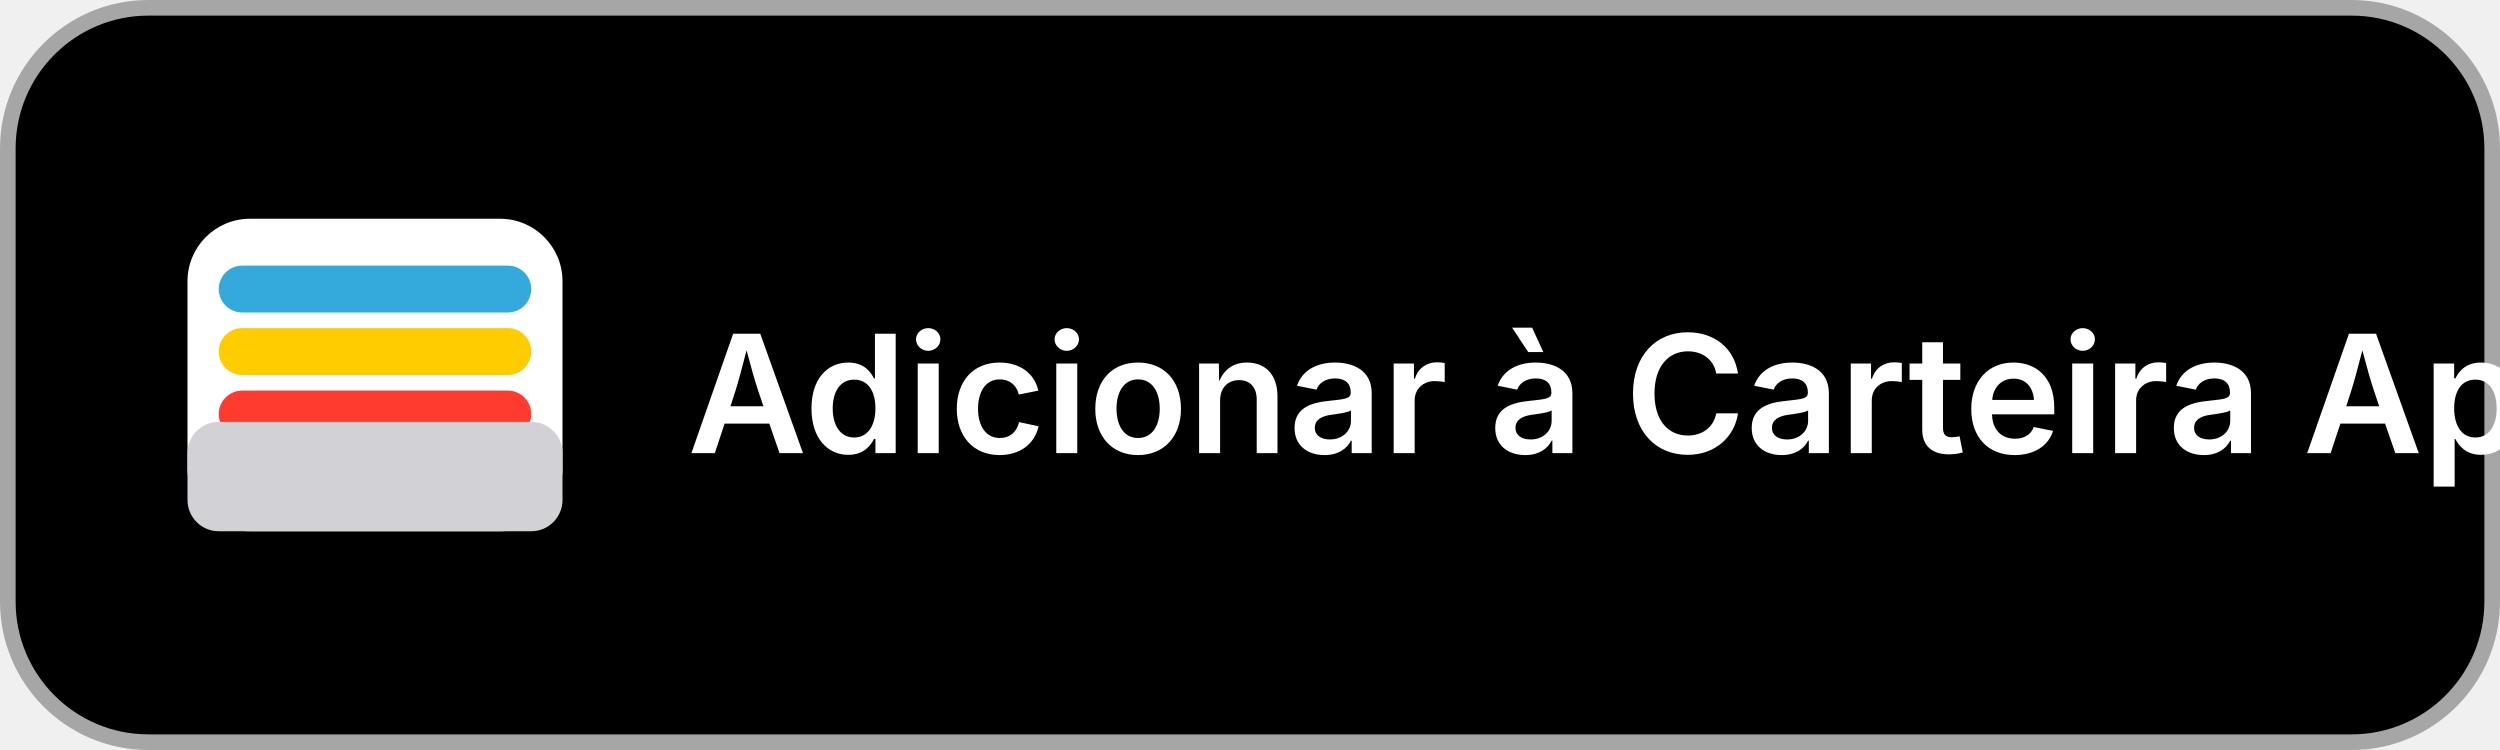
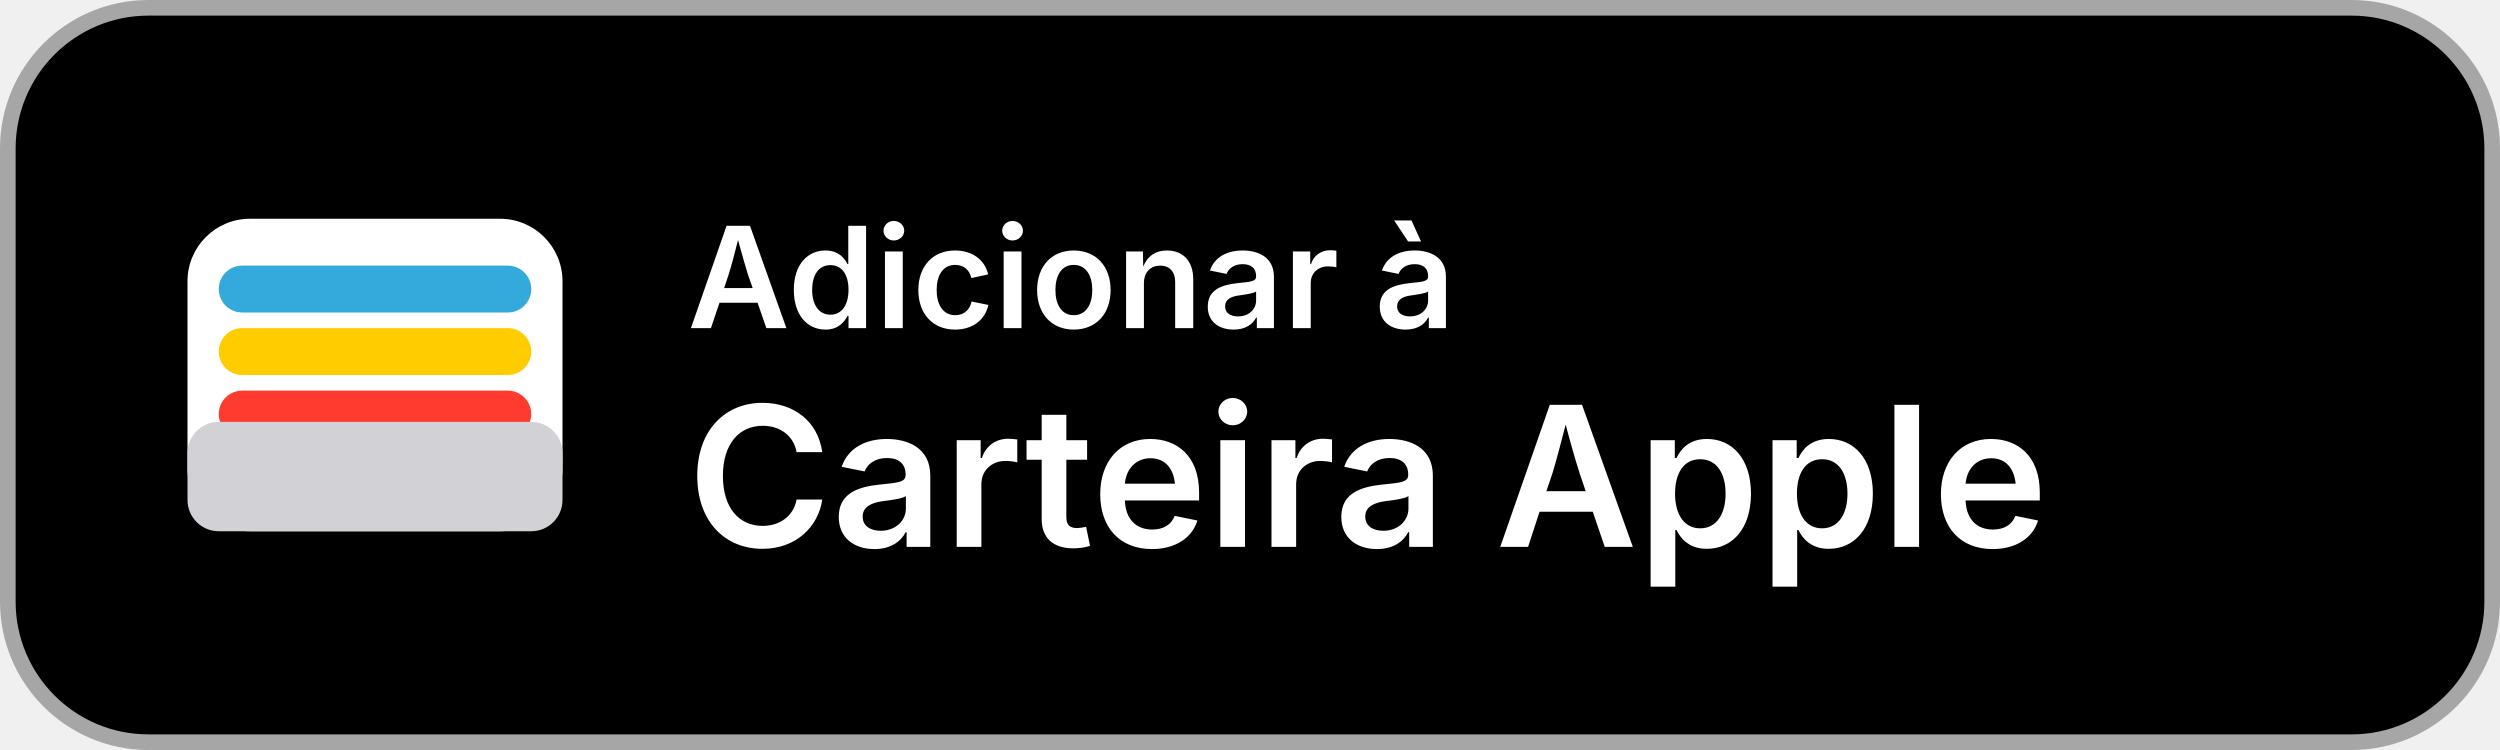
<svg xmlns="http://www.w3.org/2000/svg" viewBox="0 0 160 48" width="160" height="48">
  <rect x="0.5" y="0.5" width="159" height="47" rx="9" fill="#000" stroke="#a6a6a6" />
  <g transform="translate(12 12)">
    <rect x="0" y="2" width="24" height="20" rx="4" fill="#fff" />
    <rect x="2" y="5" width="20" height="3" rx="1.5" fill="#34aadc" />
    <rect x="2" y="9" width="20" height="3" rx="1.5" fill="#ffcc00" />
    <rect x="2" y="13" width="20" height="3" rx="1.5" fill="#ff3b30" />
    <rect x="0" y="15" width="24" height="7" rx="2" fill="#d1d1d6" />
  </g>
-   <text x="44" y="29" fill="#fff" font-family="-apple-system, BlinkMacSystemFont, system-ui, sans-serif" font-size="10.5" font-weight="600">Adicionar à Carteira Apple</text>
+   <text fill="#fff" font-family="-apple-system, BlinkMacSystemFont, system-ui, sans-serif" font-weight="600">
+     <tspan x="44" y="21" font-size="9">Adicionar à</tspan>
+     <tspan x="44" y="35" font-size="12.5">Carteira Apple</tspan>
+   </text>
</svg>
